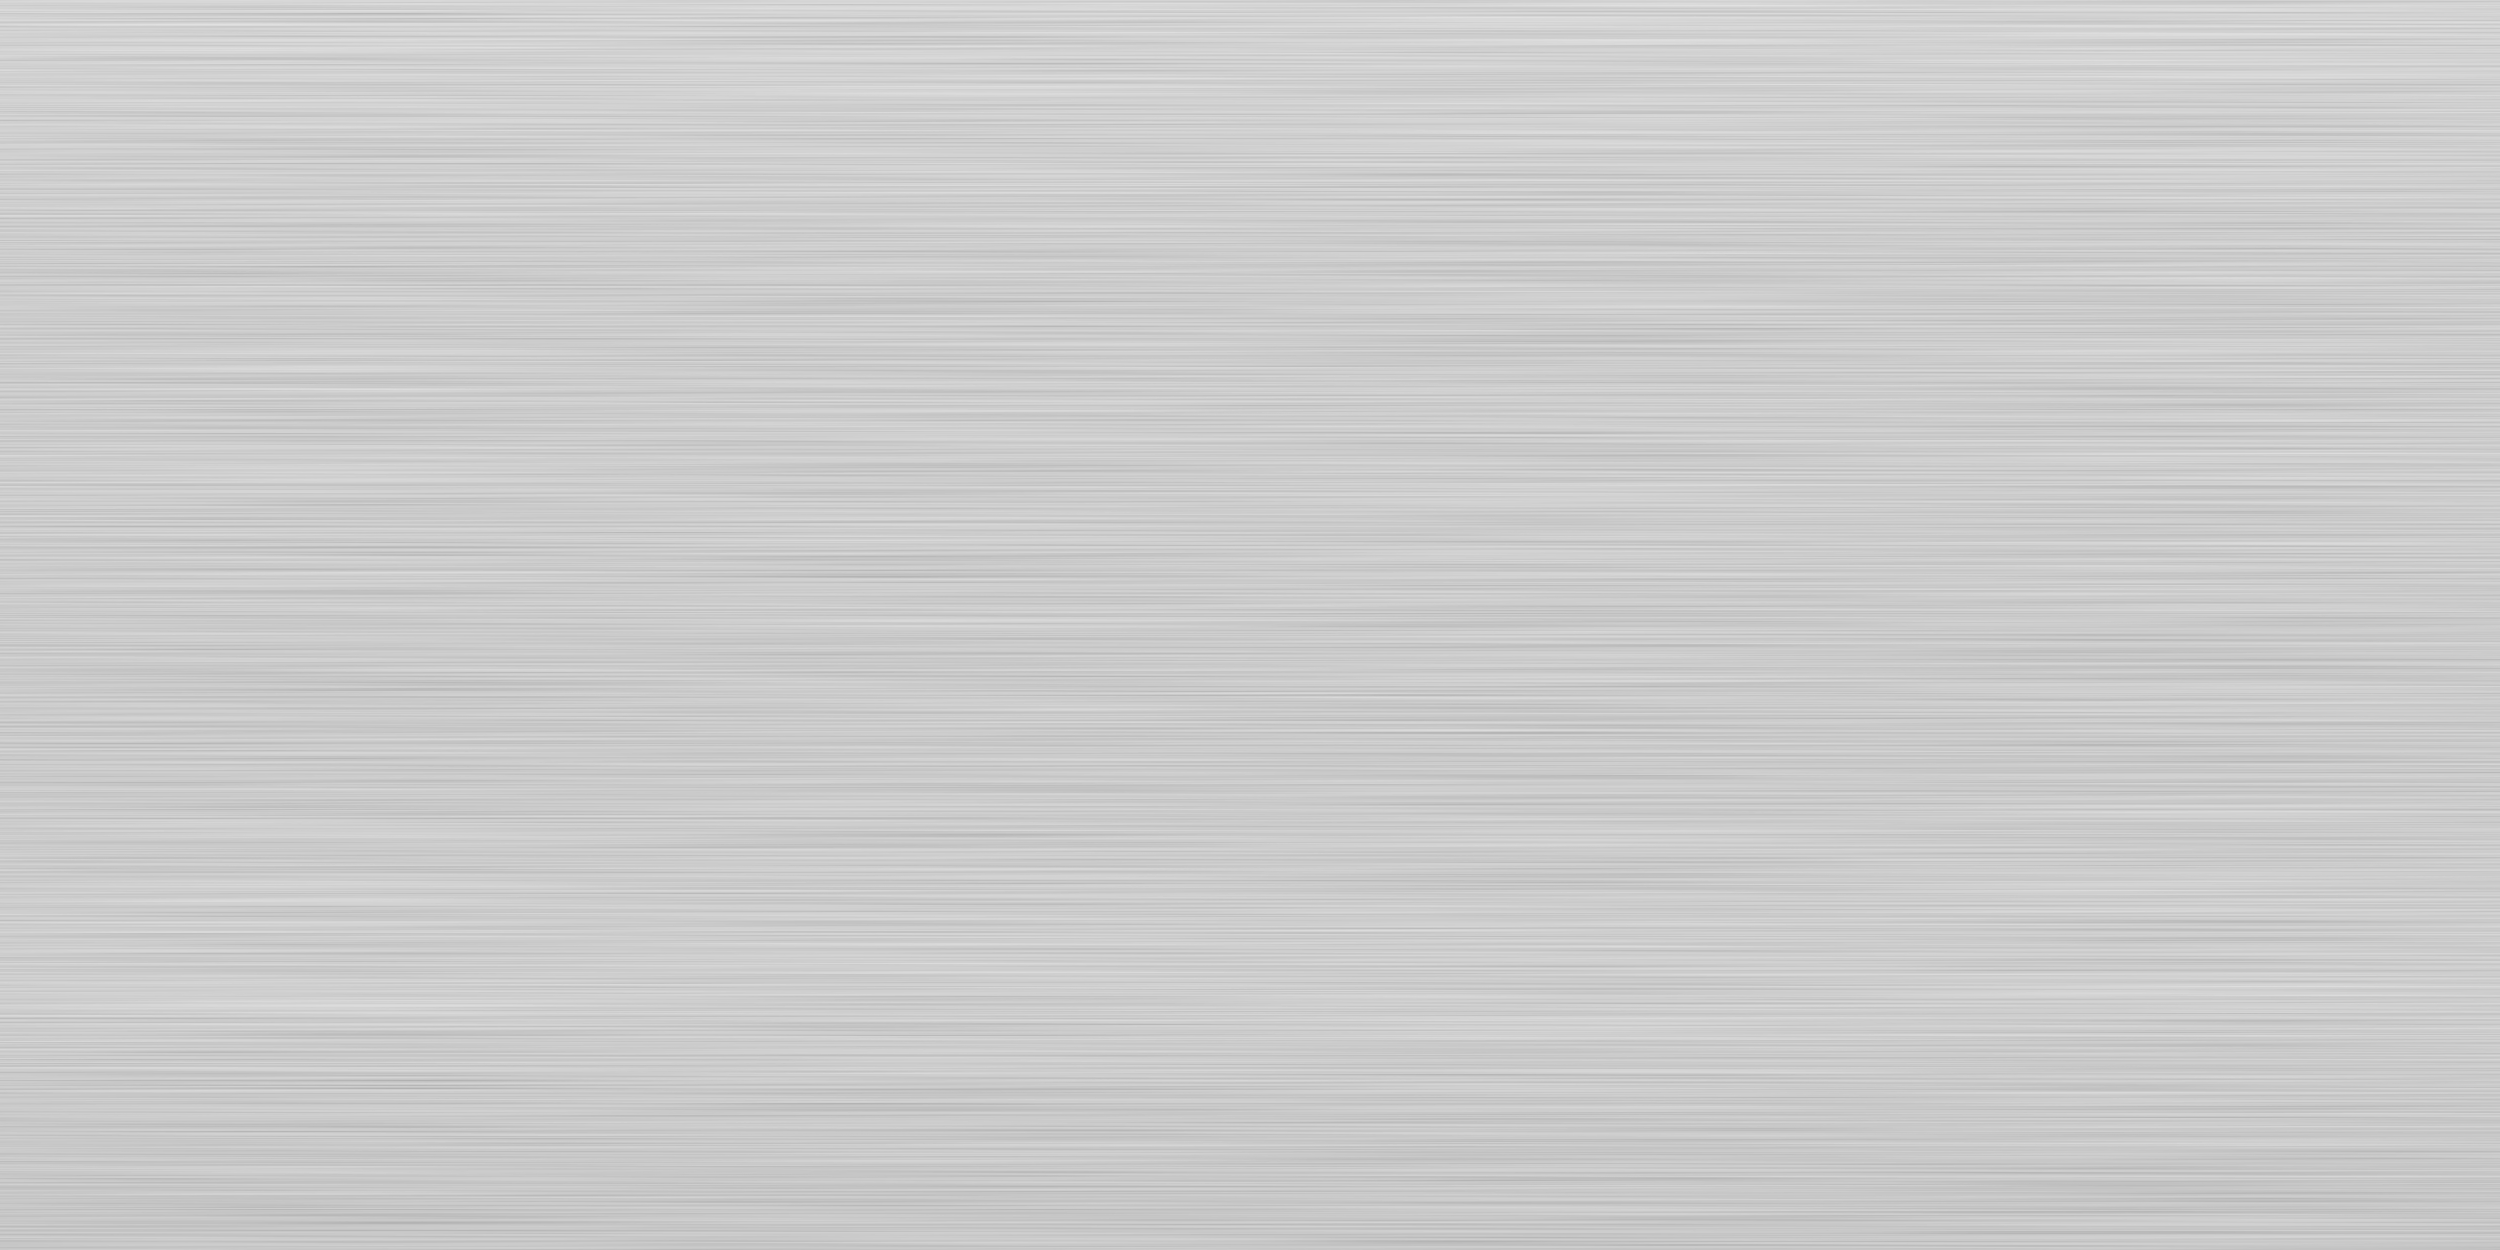
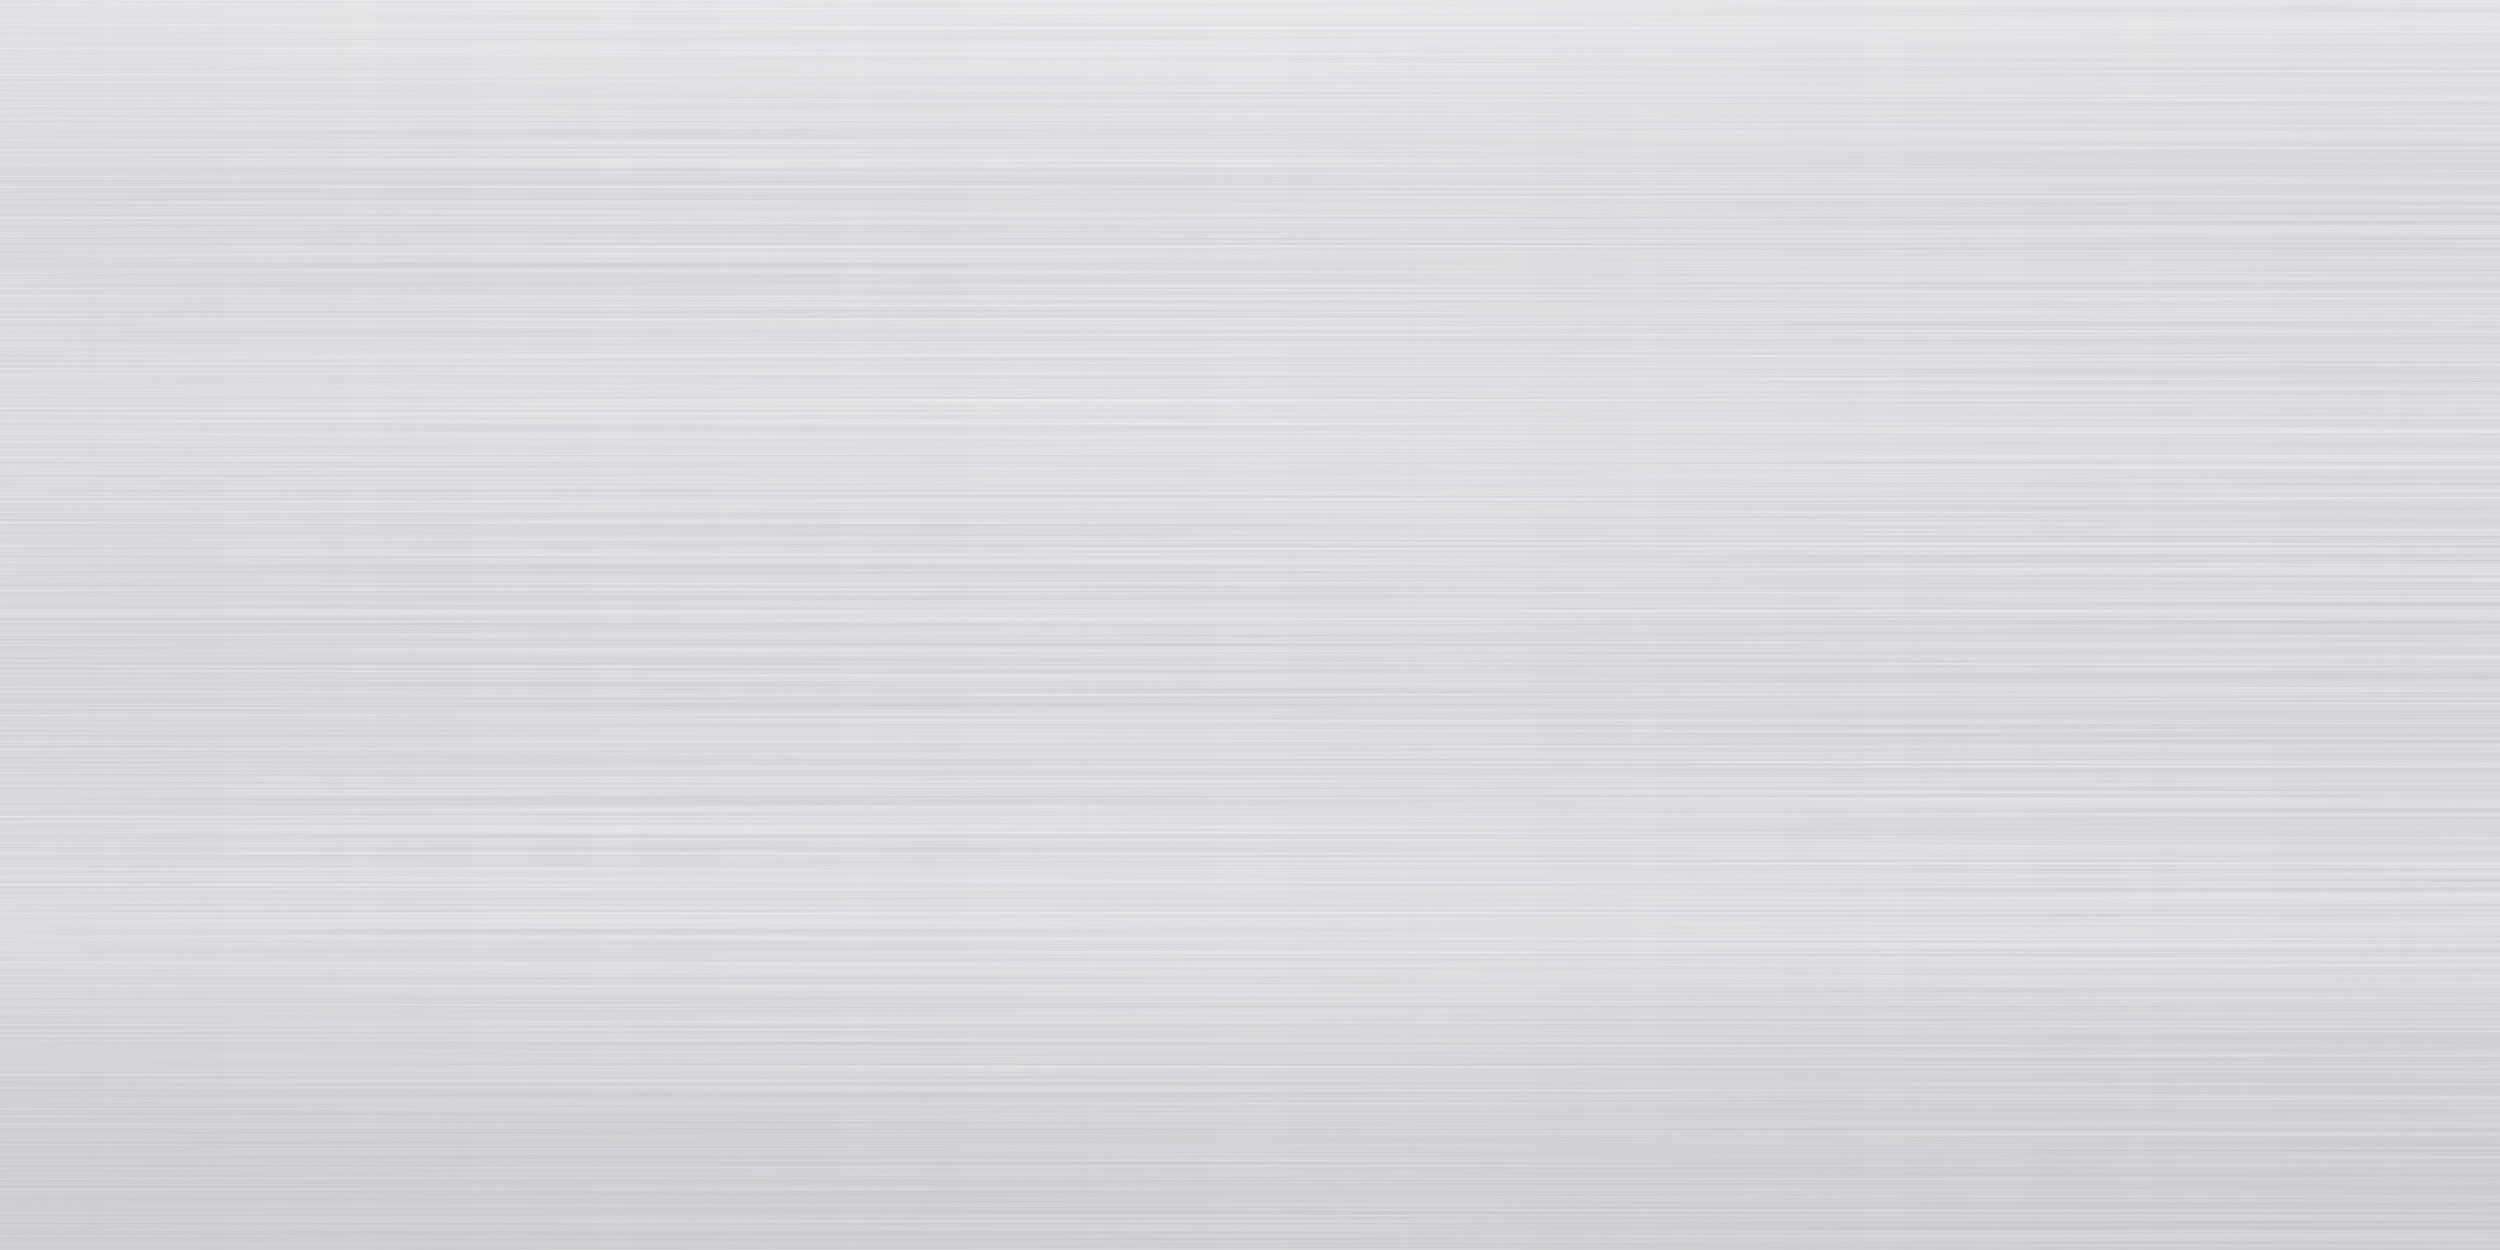
<svg xmlns="http://www.w3.org/2000/svg" viewBox="0 0 800 400" width="800" height="400">
  <defs>
    <linearGradient id="metalBase" x1="0" y1="0" x2="0" y2="1">
-       <stop offset="0%" stop-color="#E0E0E0" />
-       <stop offset="25%" stop-color="#D8D8D8" />
-       <stop offset="50%" stop-color="#D4D4D4" />
-       <stop offset="75%" stop-color="#D8D8D8" />
-       <stop offset="100%" stop-color="#DCDCDC" />
+       <stop offset="0%" stop-color="#D8D8DC" />
+       <stop offset="20%" stop-color="#CDCDD2" />
+       <stop offset="50%" stop-color="#C8C8CE" />
+       <stop offset="80%" stop-color="#CDCDD2" />
+       <stop offset="100%" stop-color="#D2D2D8" />
    </linearGradient>
-     <filter id="brushedMetal" x="0" y="0" width="100%" height="100%">
-       <feTurbulence type="fractalNoise" baseFrequency="0.002 0.8" numOctaves="5" seed="7" result="streaks" />
+     <filter id="brushed" x="0" y="0" width="100%" height="100%">
+       <feTurbulence type="fractalNoise" baseFrequency="0.002 1.2" numOctaves="6" seed="7" result="streaks" />
      <feColorMatrix type="saturate" values="0" in="streaks" result="grayStreaks" />
-       <feComponentTransfer in="grayStreaks" result="subtleStreaks">
-         <feFuncR type="linear" slope="0.2" intercept="0.78" />
-         <feFuncG type="linear" slope="0.2" intercept="0.78" />
-         <feFuncB type="linear" slope="0.2" intercept="0.78" />
+       <feComponentTransfer in="grayStreaks">
+         <feFuncR type="linear" slope="0.18" intercept="0.76" />
+         <feFuncG type="linear" slope="0.18" intercept="0.76" />
+         <feFuncB type="linear" slope="0.18" intercept="0.78" />
        <feFuncA type="constant" value="1" />
      </feComponentTransfer>
    </filter>
-     <filter id="metalSheen" x="0" y="0" width="100%" height="100%">
-       <feTurbulence type="fractalNoise" baseFrequency="0.003 0.5" numOctaves="3" seed="10" result="sheenNoise" />
-       <feSpecularLighting in="sheenNoise" specularExponent="25" lighting-color="#FFFFFF" surfaceScale="2" result="specular">
-         <feDistantLight azimuth="90" elevation="50" />
-       </feSpecularLighting>
-       <feComposite in="specular" in2="SourceGraphic" operator="arithmetic" k1="0" k2="0.25" k3="0.75" k4="0" />
-     </filter>
-     <linearGradient id="metalHighlight" x1="0" y1="0" x2="0" y2="1">
-       <stop offset="0%" stop-color="#FFFFFF" stop-opacity="0.15" />
-       <stop offset="20%" stop-color="#FFFFFF" stop-opacity="0" />
-       <stop offset="40%" stop-color="#FFFFFF" stop-opacity="0.1" />
-       <stop offset="60%" stop-color="#FFFFFF" stop-opacity="0" />
-       <stop offset="80%" stop-color="#FFFFFF" stop-opacity="0.08" />
-       <stop offset="100%" stop-color="#000000" stop-opacity="0.05" />
+     <linearGradient id="metalSheen" x1="0" y1="0" x2="0" y2="1">
+       <stop offset="0%" stop-color="#FFFFFF" stop-opacity="0.2" />
+       <stop offset="15%" stop-color="#FFFFFF" stop-opacity="0" />
+       <stop offset="35%" stop-color="#FFFFFF" stop-opacity="0.15" />
+       <stop offset="55%" stop-color="#FFFFFF" stop-opacity="0" />
+       <stop offset="75%" stop-color="#FFFFFF" stop-opacity="0.12" />
+       <stop offset="100%" stop-color="#000000" stop-opacity="0.06" />
    </linearGradient>
-     <filter id="metalFine">
-       <feTurbulence type="fractalNoise" baseFrequency="0.005 1.5" numOctaves="3" seed="20" result="fine" />
-       <feColorMatrix type="saturate" values="0" in="fine" />
-       <feComponentTransfer>
-         <feFuncR type="linear" slope="0.06" intercept="0" />
-         <feFuncG type="linear" slope="0.06" intercept="0" />
-         <feFuncB type="linear" slope="0.06" intercept="0" />
-         <feFuncA type="constant" value="1" />
-       </feComponentTransfer>
-       <feBlend in="SourceGraphic" mode="multiply" />
-     </filter>
+     <linearGradient id="metalTint" x1="0" y1="0" x2="1" y2="0">
+       <stop offset="0%" stop-color="#A0A0B0" stop-opacity="0.08" />
+       <stop offset="50%" stop-color="#C0C0C0" stop-opacity="0.04" />
+       <stop offset="100%" stop-color="#A0A0B0" stop-opacity="0.08" />
+     </linearGradient>
  </defs>
  <rect width="800" height="400" fill="url(#metalBase)" />
-   <rect width="800" height="400" filter="url(#brushedMetal)" />
-   <rect width="800" height="400" fill="url(#metalBase)" filter="url(#metalSheen)" />
-   <rect width="800" height="400" fill="url(#metalHighlight)" />
-   <rect width="800" height="400" fill="#D8D8D8" opacity="0.3" filter="url(#metalFine)" />
+   <rect width="800" height="400" filter="url(#brushed)" />
+   <rect width="800" height="400" fill="url(#metalSheen)" />
+   <rect width="800" height="400" fill="url(#metalTint)" />
+   <rect x="0" y="195" width="800" height="2" fill="#FFFFFF" opacity="0.12" />
+   <rect x="0" y="120" width="800" height="1" fill="#FFFFFF" opacity="0.06" />
+   <rect x="0" y="280" width="800" height="1" fill="#FFFFFF" opacity="0.06" />
</svg>
